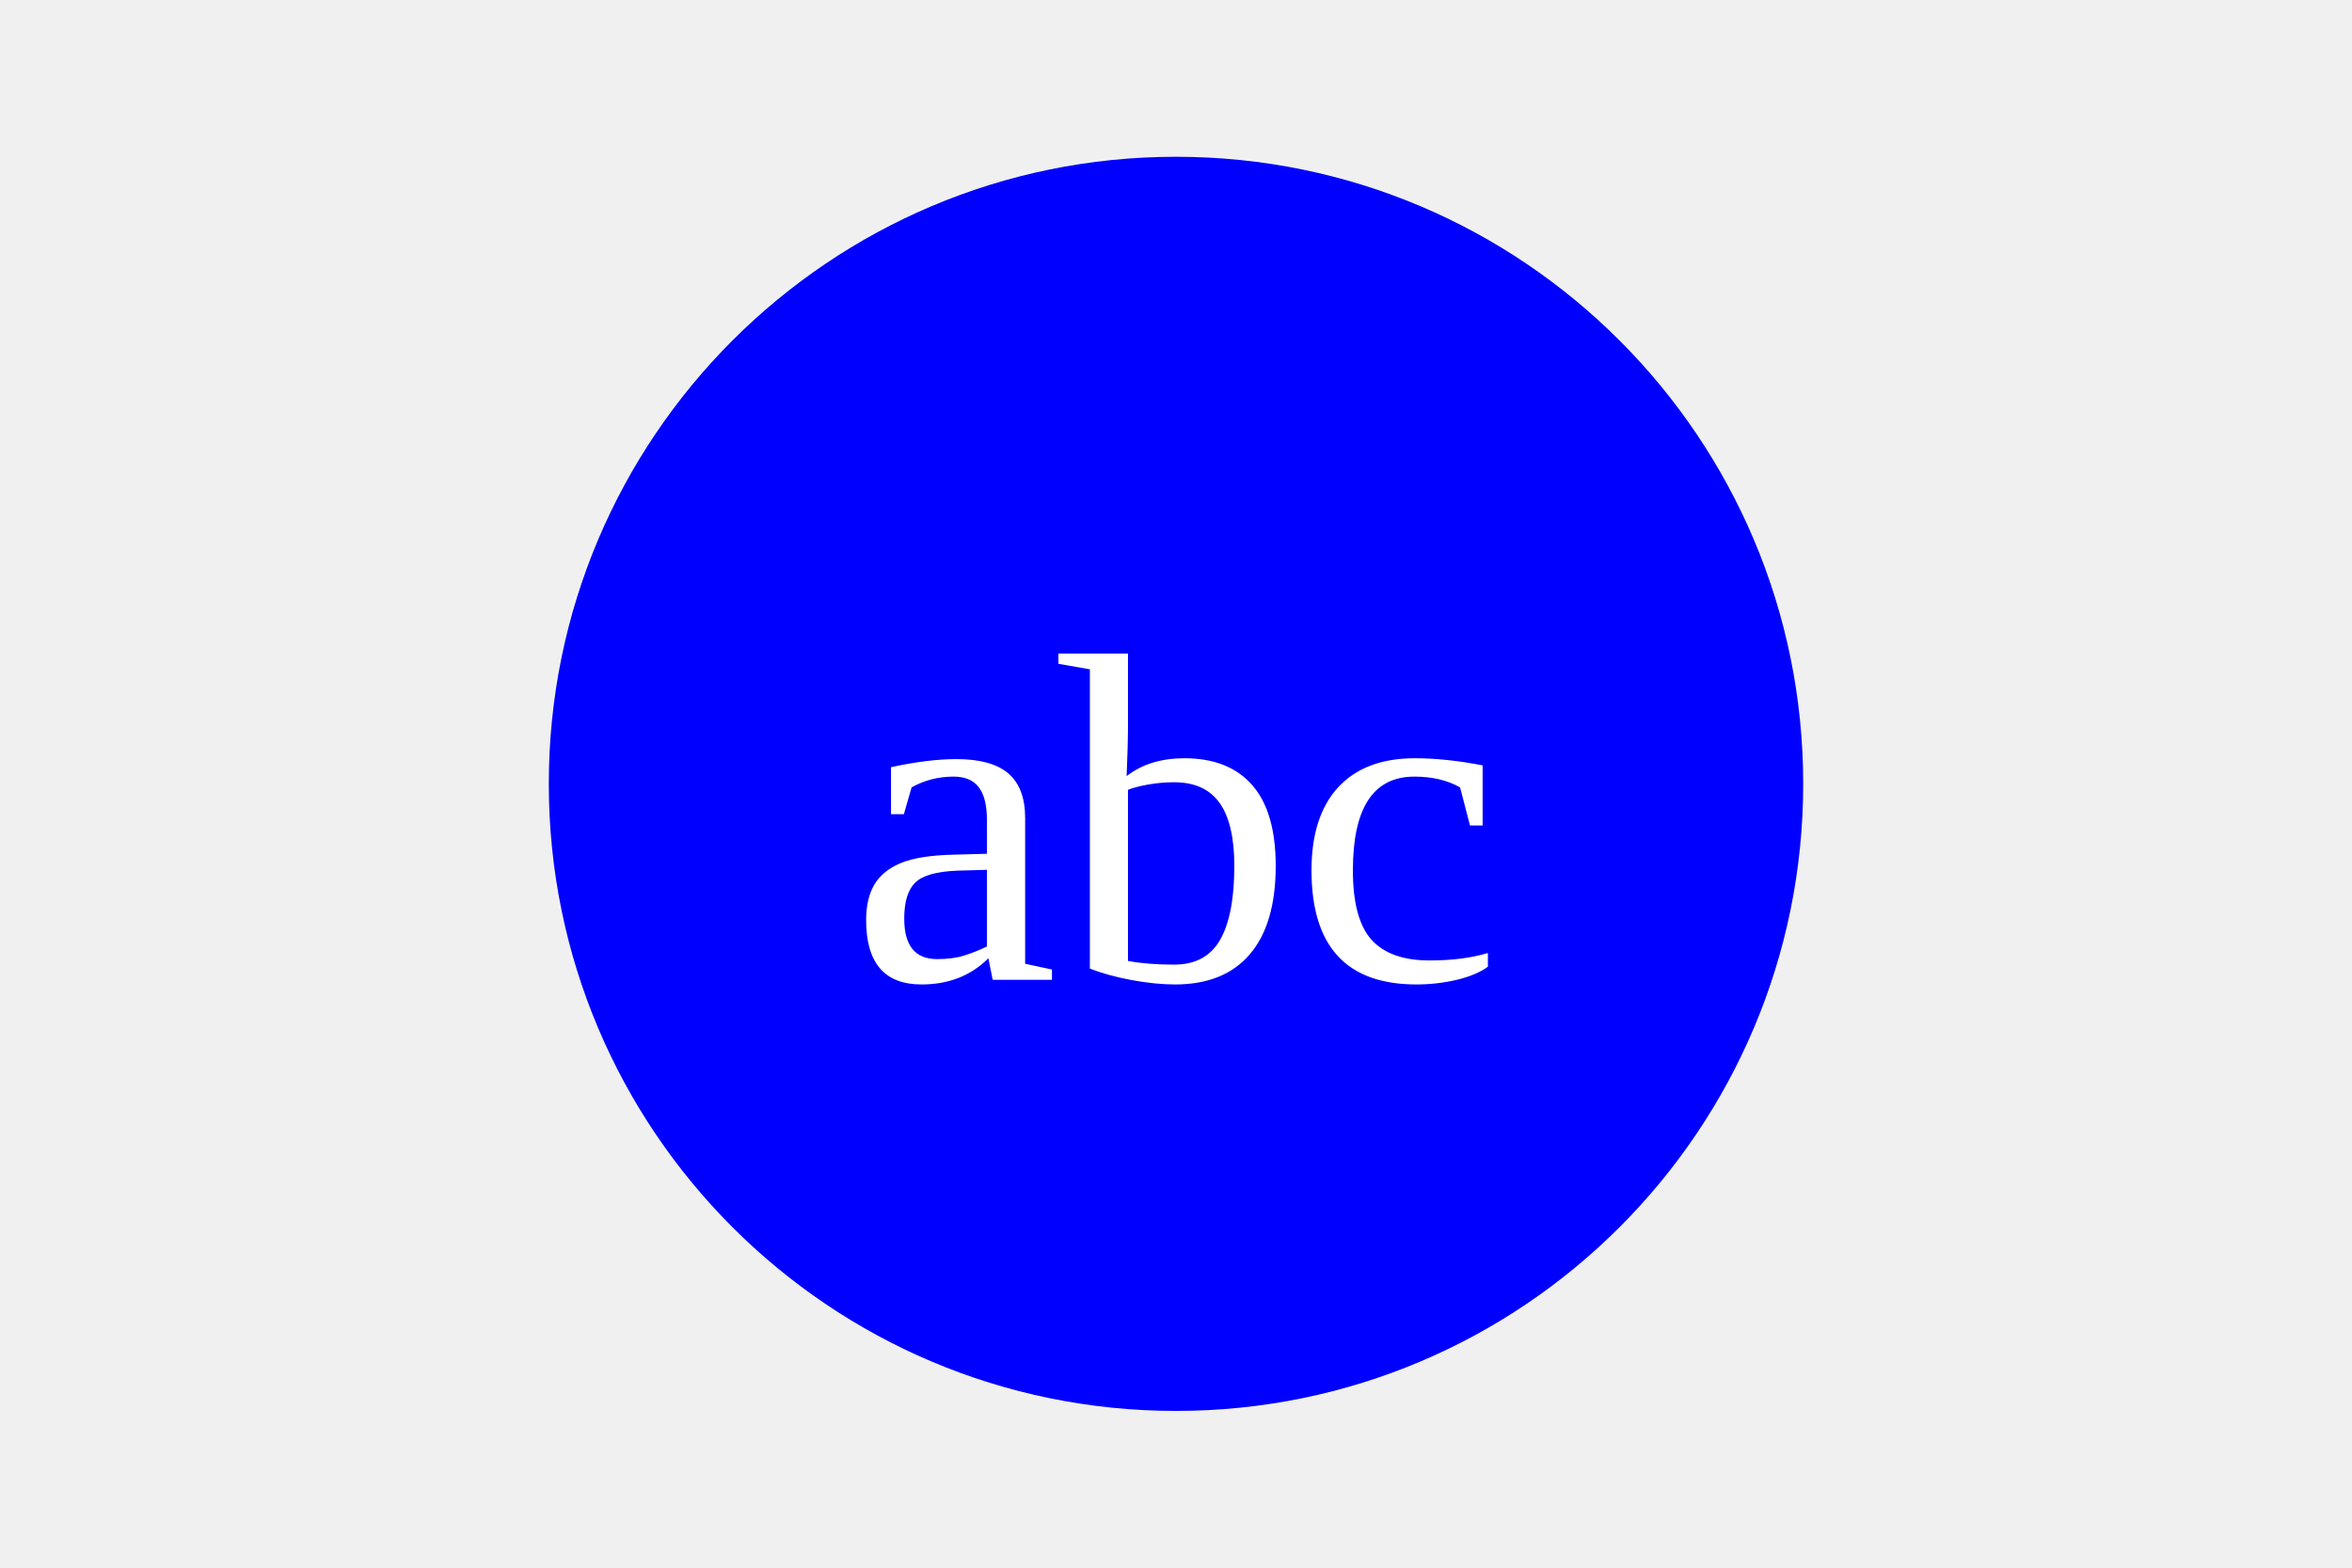
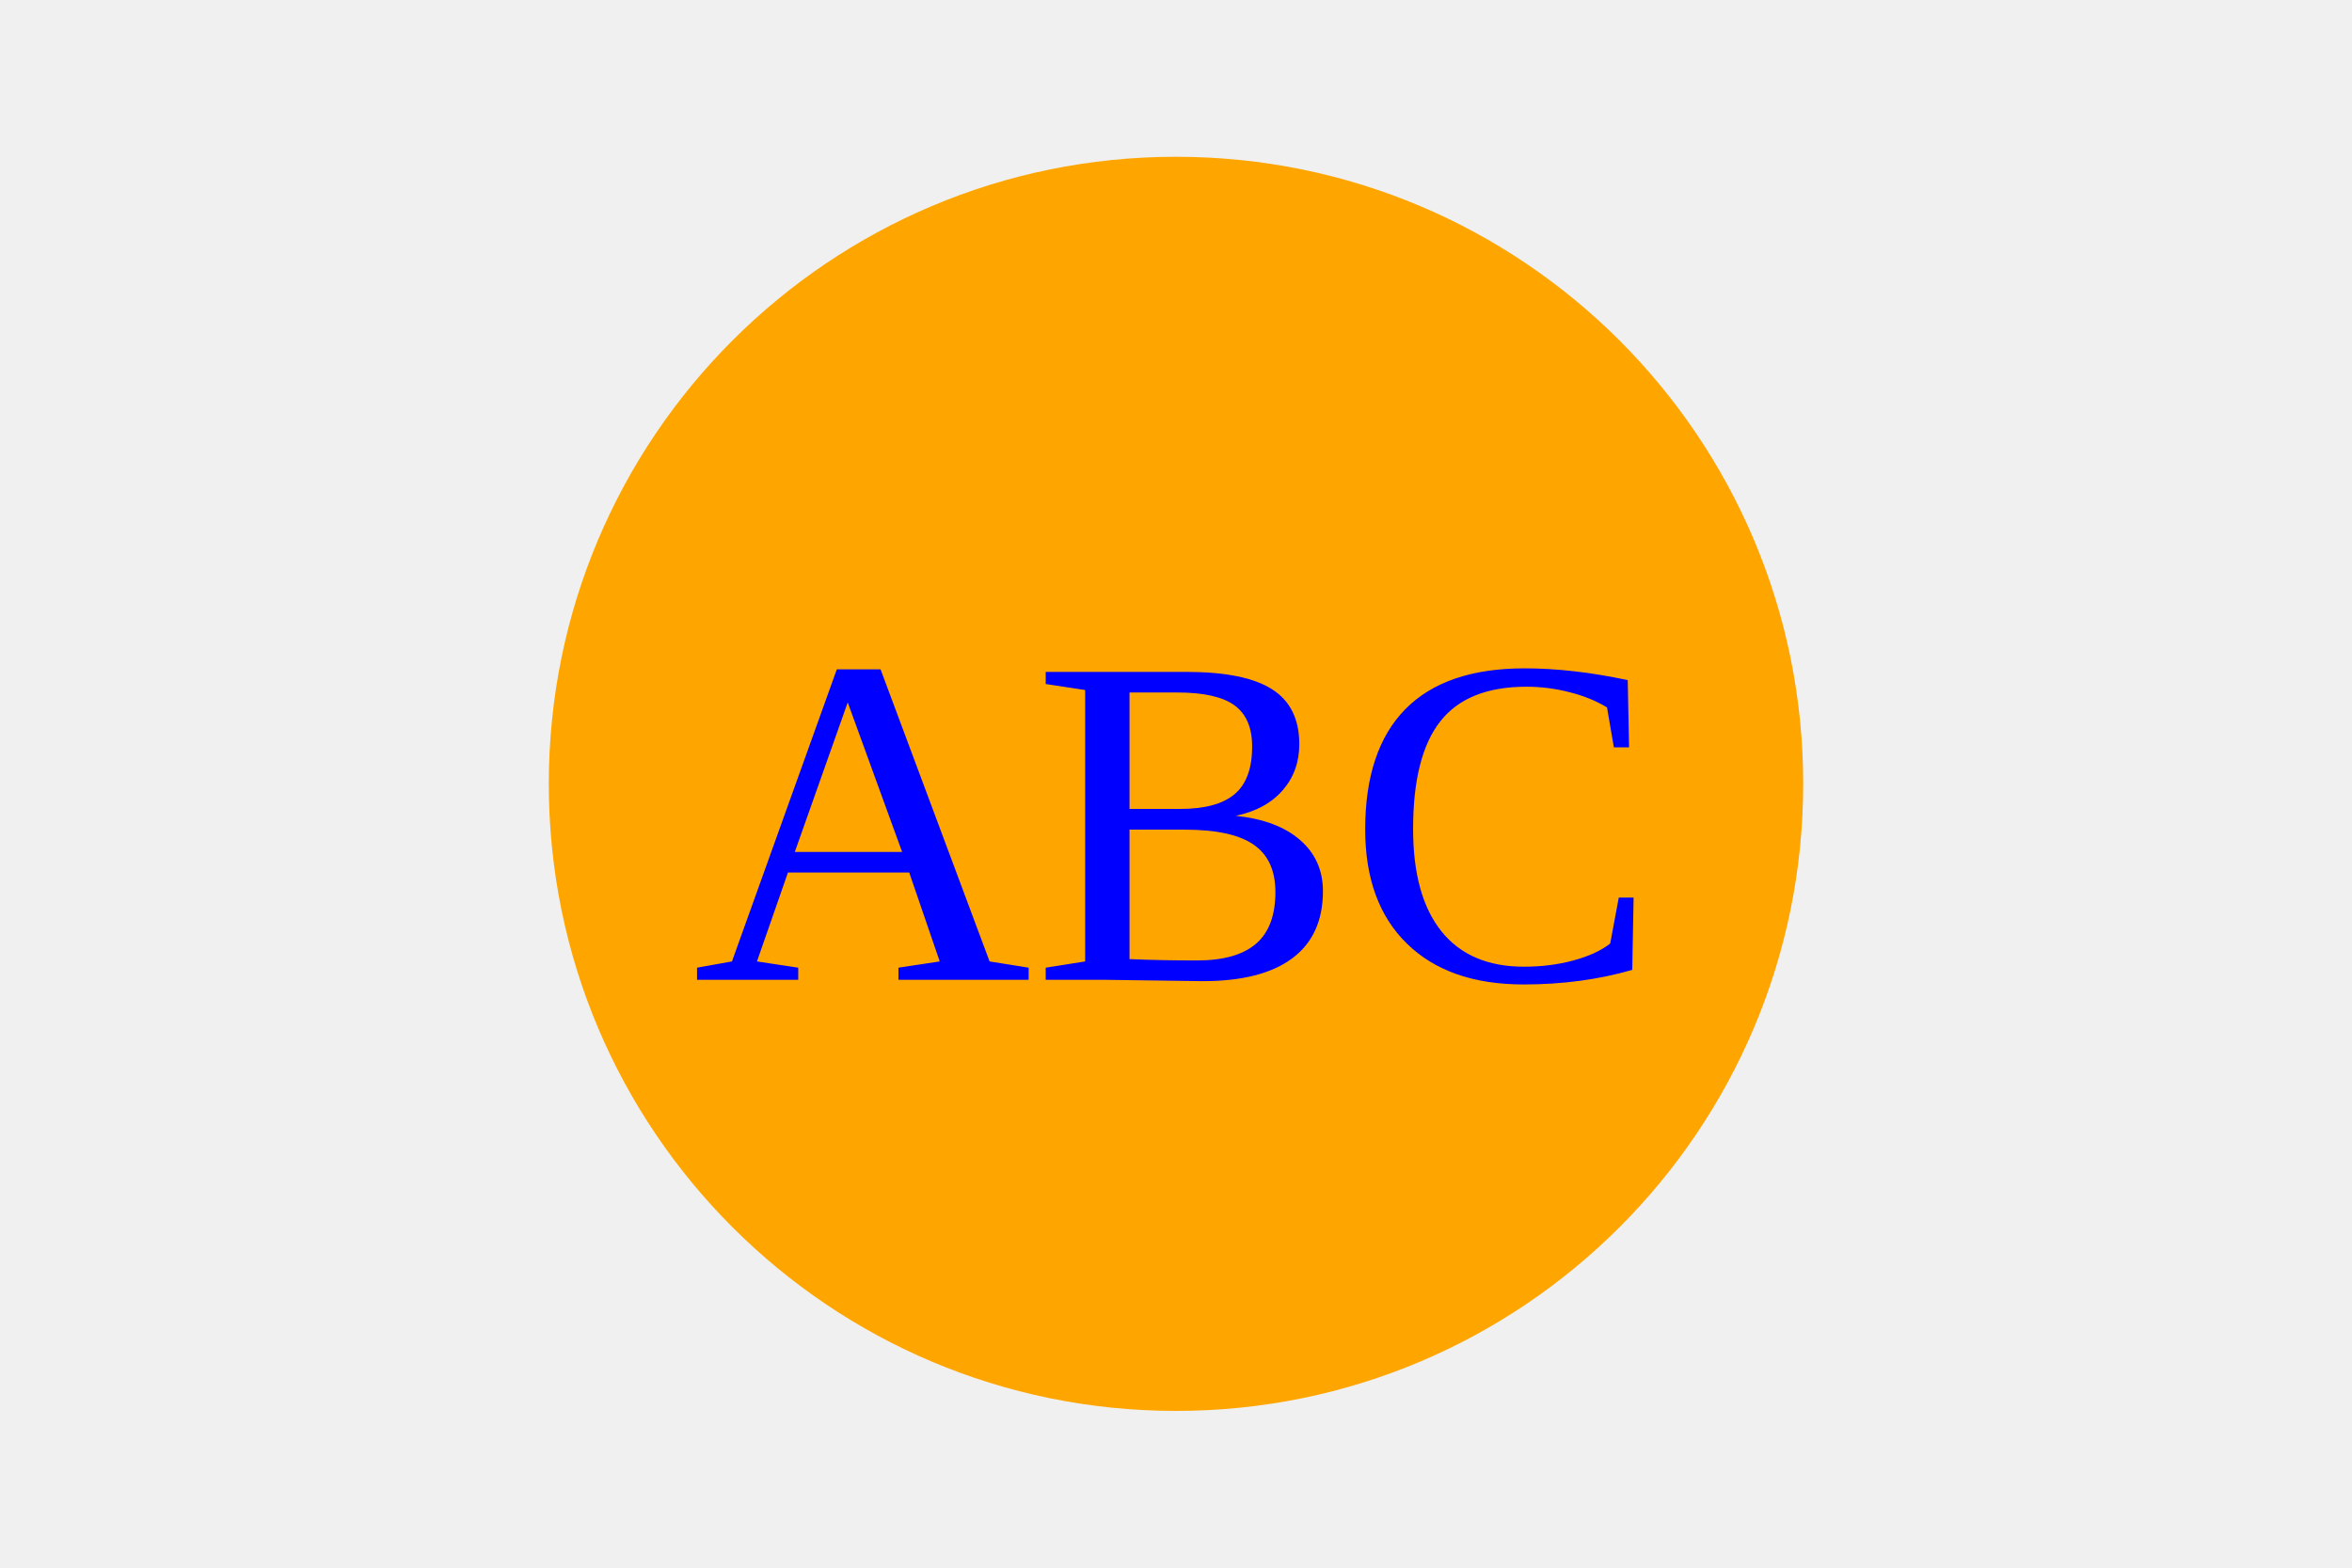
<svg xmlns="http://www.w3.org/2000/svg" version="1.1" width="300" height="200">
-   <circle cx="150" cy="100" r="80" fill="blue" />
-   <text x="150" y="125" font-size="60" text-anchor="middle" fill="white">abc</text>
+   <circle cx="150" cy="100" r="80" fill="Orange" />
+   <text x="150" y="125" font-size="60" text-anchor="middle" fill="Blue">ABC</text>
</svg>
